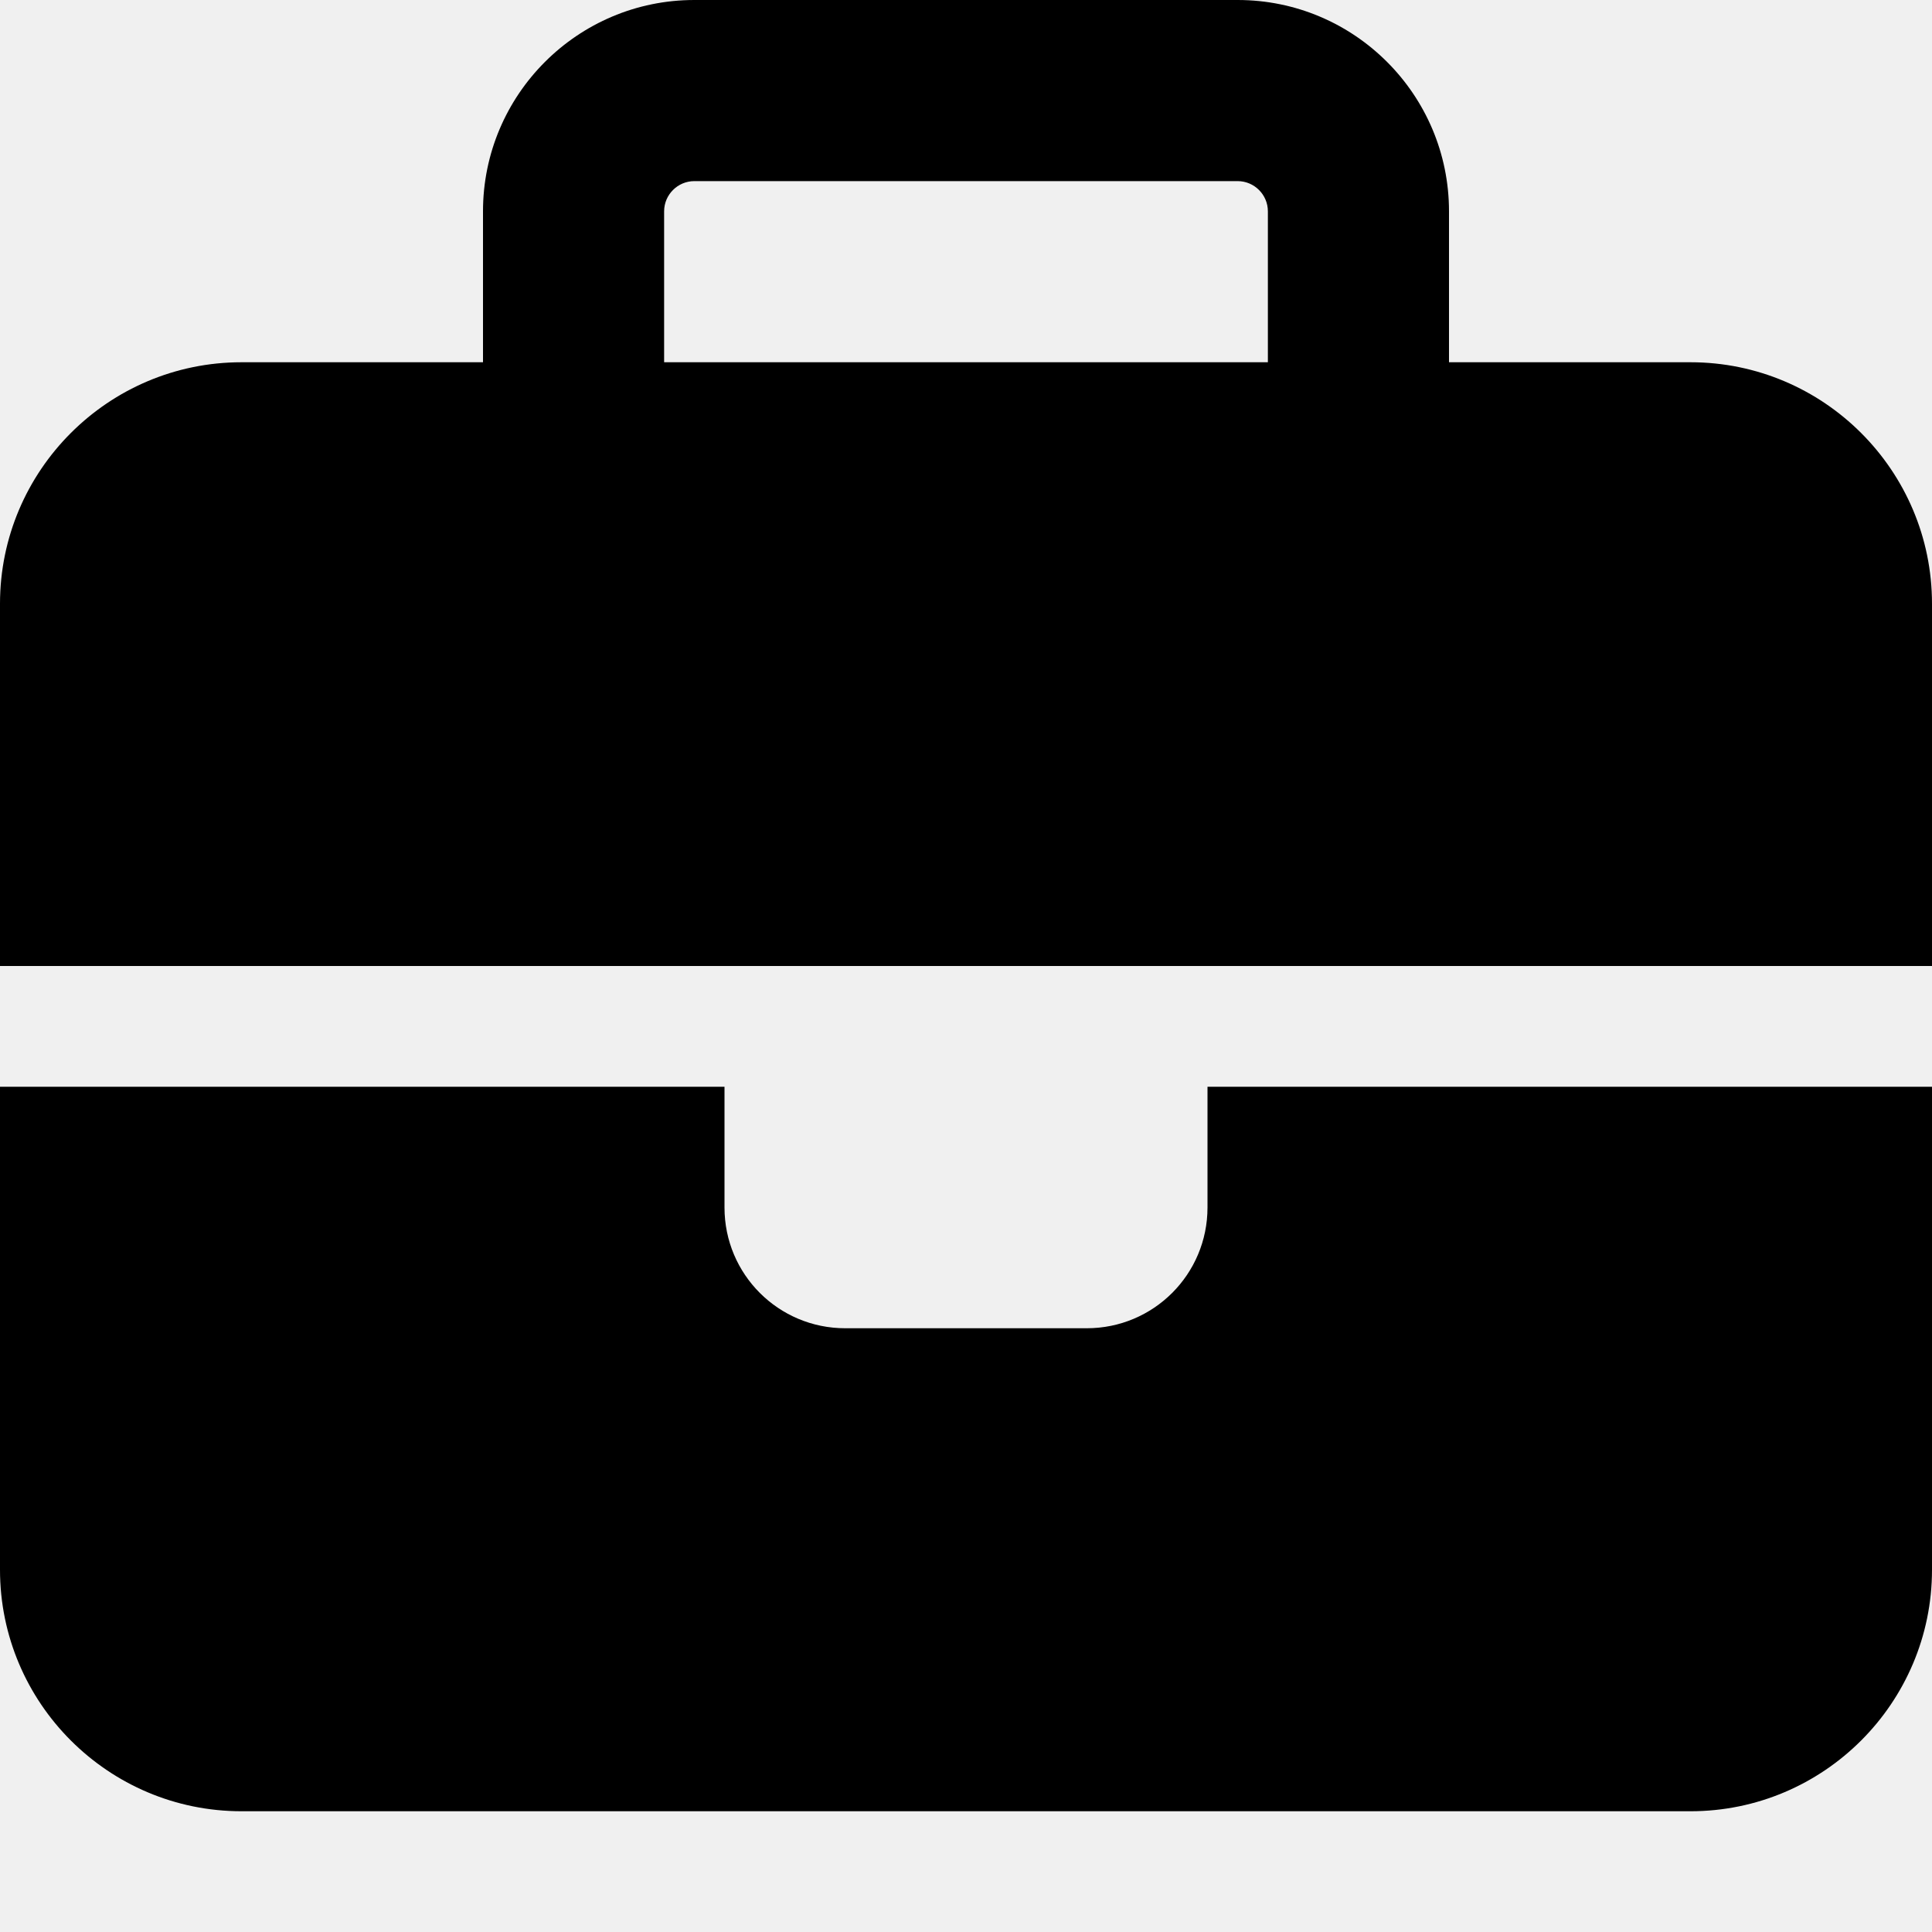
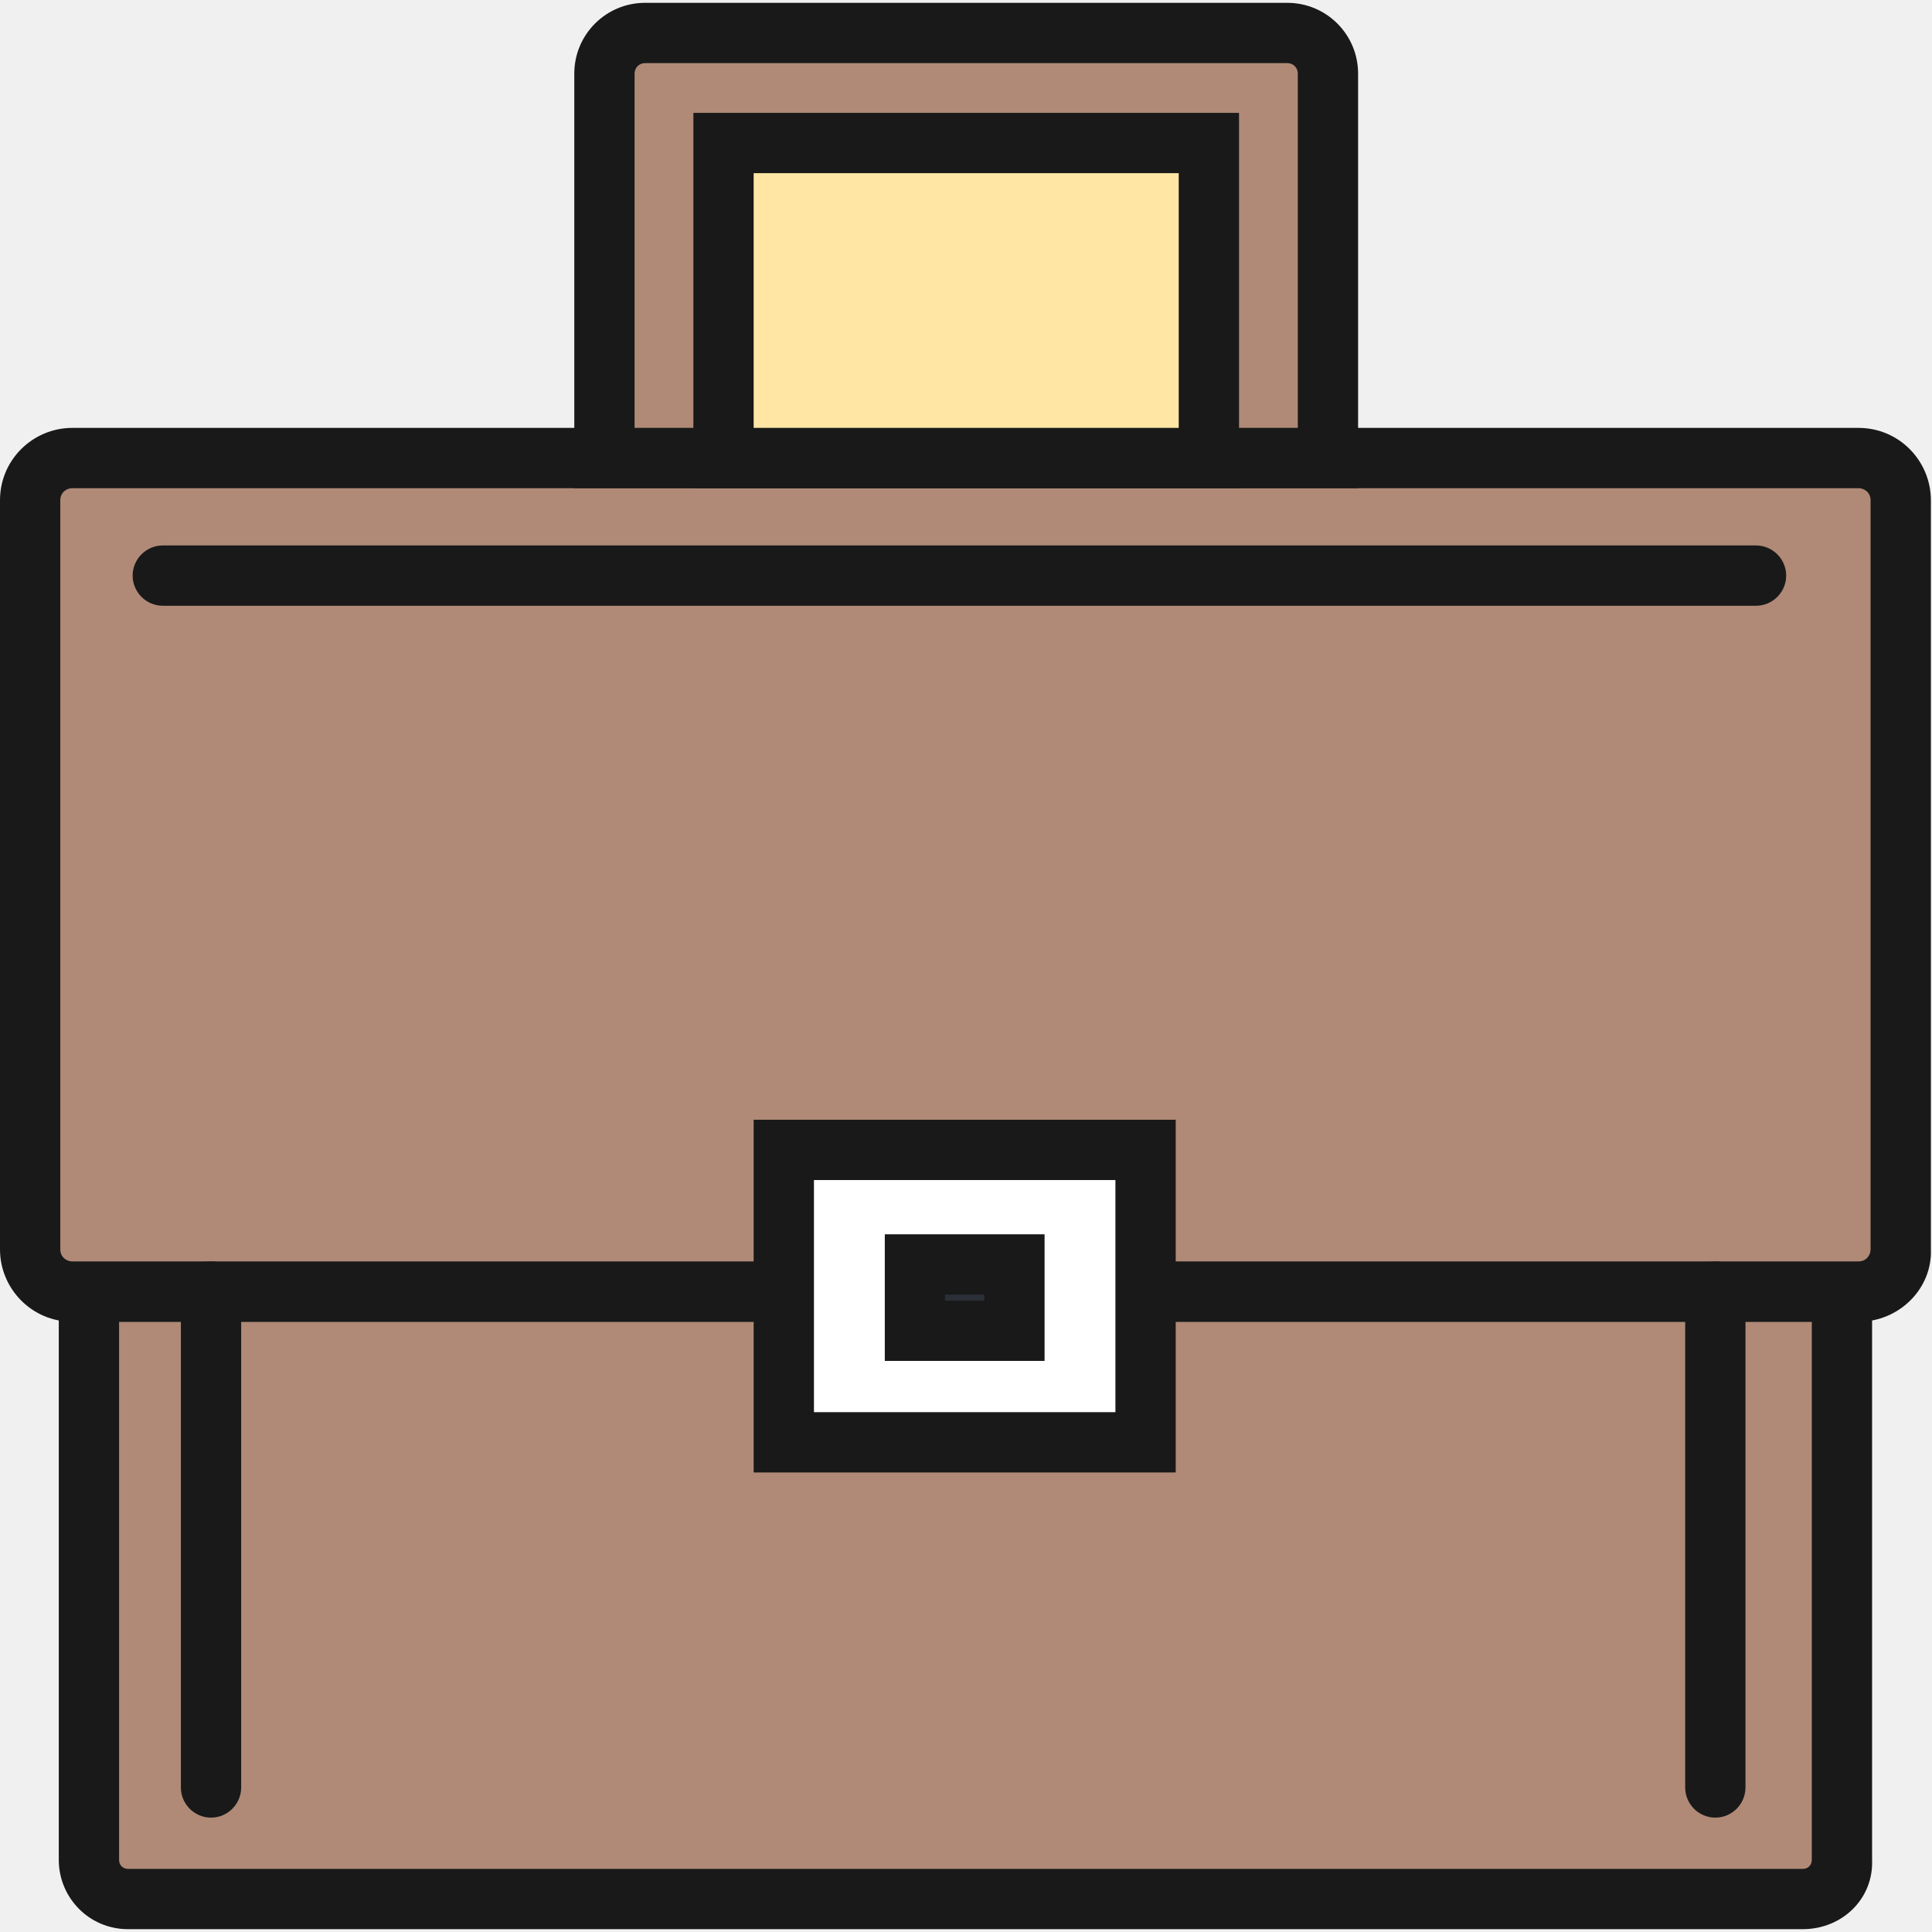
- <svg xmlns="http://www.w3.org/2000/svg" viewBox="0 0 512 512">
-   <path d="M184 48H328c4.4 0 8 3.6 8 8V96H176V56c0-4.4 3.6-8 8-8zm-56 8V96H64C28.7 96 0 124.7 0 160v96H192 320 512V160c0-35.3-28.7-64-64-64H384V56c0-30.9-25.1-56-56-56H184c-30.9 0-56 25.1-56 56zM512 288H320v32c0 17.7-14.3 32-32 32H224c-17.7 0-32-14.3-32-32V288H0V416c0 35.3 28.7 64 64 64H448c35.3 0 64-28.7 64-64V288z" />
+ <svg xmlns="http://www.w3.org/2000/svg" width="800px" height="800px" viewBox="0 -1.5 1027 1027" class="icon" version="1.1">
+   <path d="M47.274 685.07h931.856v302.072c0 12.019-9.615 20.833-20.833 20.833H68.908c-12.019 0-20.833-9.615-20.833-20.833l-0.801-302.072z" fill="#B08A77" />
+   <path d="M958.297 1024H68.106c-20.833 0-36.858-16.826-36.858-36.858V669.045h963.906v318.097c0.801 20.833-16.025 36.858-36.858 36.858zM63.299 701.095v286.047c0 3.205 2.404 4.808 4.808 4.808h890.191c3.205 0 4.808-2.404 4.808-4.808V701.095H63.299z" fill="#191919" />
+   <path d="M38.46 241.978h949.484c12.82 0 22.435 10.416 22.435 22.435v398.222c0 12.82-10.416 22.435-22.435 22.435H38.46c-12.82 0-22.435-10.416-22.435-22.435V264.413c0-12.82 10.416-22.435 22.435-22.435z" fill="#B08A77" />
+   <path d="M987.944 701.095H38.46c-21.634 0-38.46-17.628-38.46-38.46V264.413c0-21.634 17.628-38.46 38.46-38.46h949.484c21.634 0 38.46 17.628 38.46 38.46v398.222c0.801 20.833-16.826 38.46-38.46 38.46zM38.46 258.003c-3.205 0-6.41 2.404-6.41 6.41v398.222c0 4.006 3.205 6.41 6.41 6.41h949.484c4.006 0 6.41-3.205 6.41-6.41V264.413c0-4.006-3.205-6.41-6.41-6.41H38.46z" fill="#191919" />
+   <path d="M342.936 16.025h341.333c12.019 0 21.634 9.615 21.634 21.634v204.319h-384.601V37.659c0-12.019 9.615-21.634 21.634-21.634z" fill="#B08A77" />
+   <path d="M721.928 258.003h-416.651V37.659c0-20.833 16.826-37.659 37.659-37.659h341.333c20.833 0 37.659 16.826 37.659 37.659v220.344z m-384.601-32.05h352.551V37.659c0-3.205-2.404-5.609-5.609-5.609H342.936c-3.205 0-5.609 2.404-5.609 5.609v188.294z" fill="#191919" />
+   <path d="M384.601 74.516h258.003v166.66H384.601z" fill="#FFE6A4" />
+   <path d="M658.629 258.003H368.576V58.491h290.053v199.512z m-258.003-32.05h225.953V90.541H400.626v135.412zM933.459 320.501H86.535c-8.814 0-16.025-7.211-16.025-16.025s7.211-16.025 16.025-16.025h846.923c8.814 0 16.025 7.211 16.025 16.025s-7.211 16.025-16.025 16.025z" fill="#191919" />
+   <path d="M112.175 964.707c-8.814 0-16.025-7.211-16.025-16.025V685.07c0-8.814 7.211-16.025 16.025-16.025s16.025 7.211 16.025 16.025v263.612c0 8.814-7.211 16.025-16.025 16.025z" fill="#191919" />
+   <path d="M911.825 964.707c-8.814 0-16.025-7.211-16.025-16.025V685.07c0-8.814 7.211-16.025 16.025-16.025s16.025 7.211 16.025 16.025v263.612c0 8.814-7.211 16.025-16.025 16.025z" fill="#191919" />
+   <path d="M416.651 609.753h192.3v155.443H416.651z" fill="#FFFFFF" />
+   <path d="M624.977 781.221H400.626V593.728h224.351v187.493z m-192.3-32.05h160.25V625.778H432.676v123.393z" fill="#191919" />
+   <path d="M486.36 670.648h52.883v35.255h-52.883z" fill="#2B3038" />
+   <path d="M555.268 721.928H470.335v-67.305h84.933v67.305z m-52.883-32.05h20.833v-3.205h-20.833v3.205z" fill="#191919" />
</svg>
